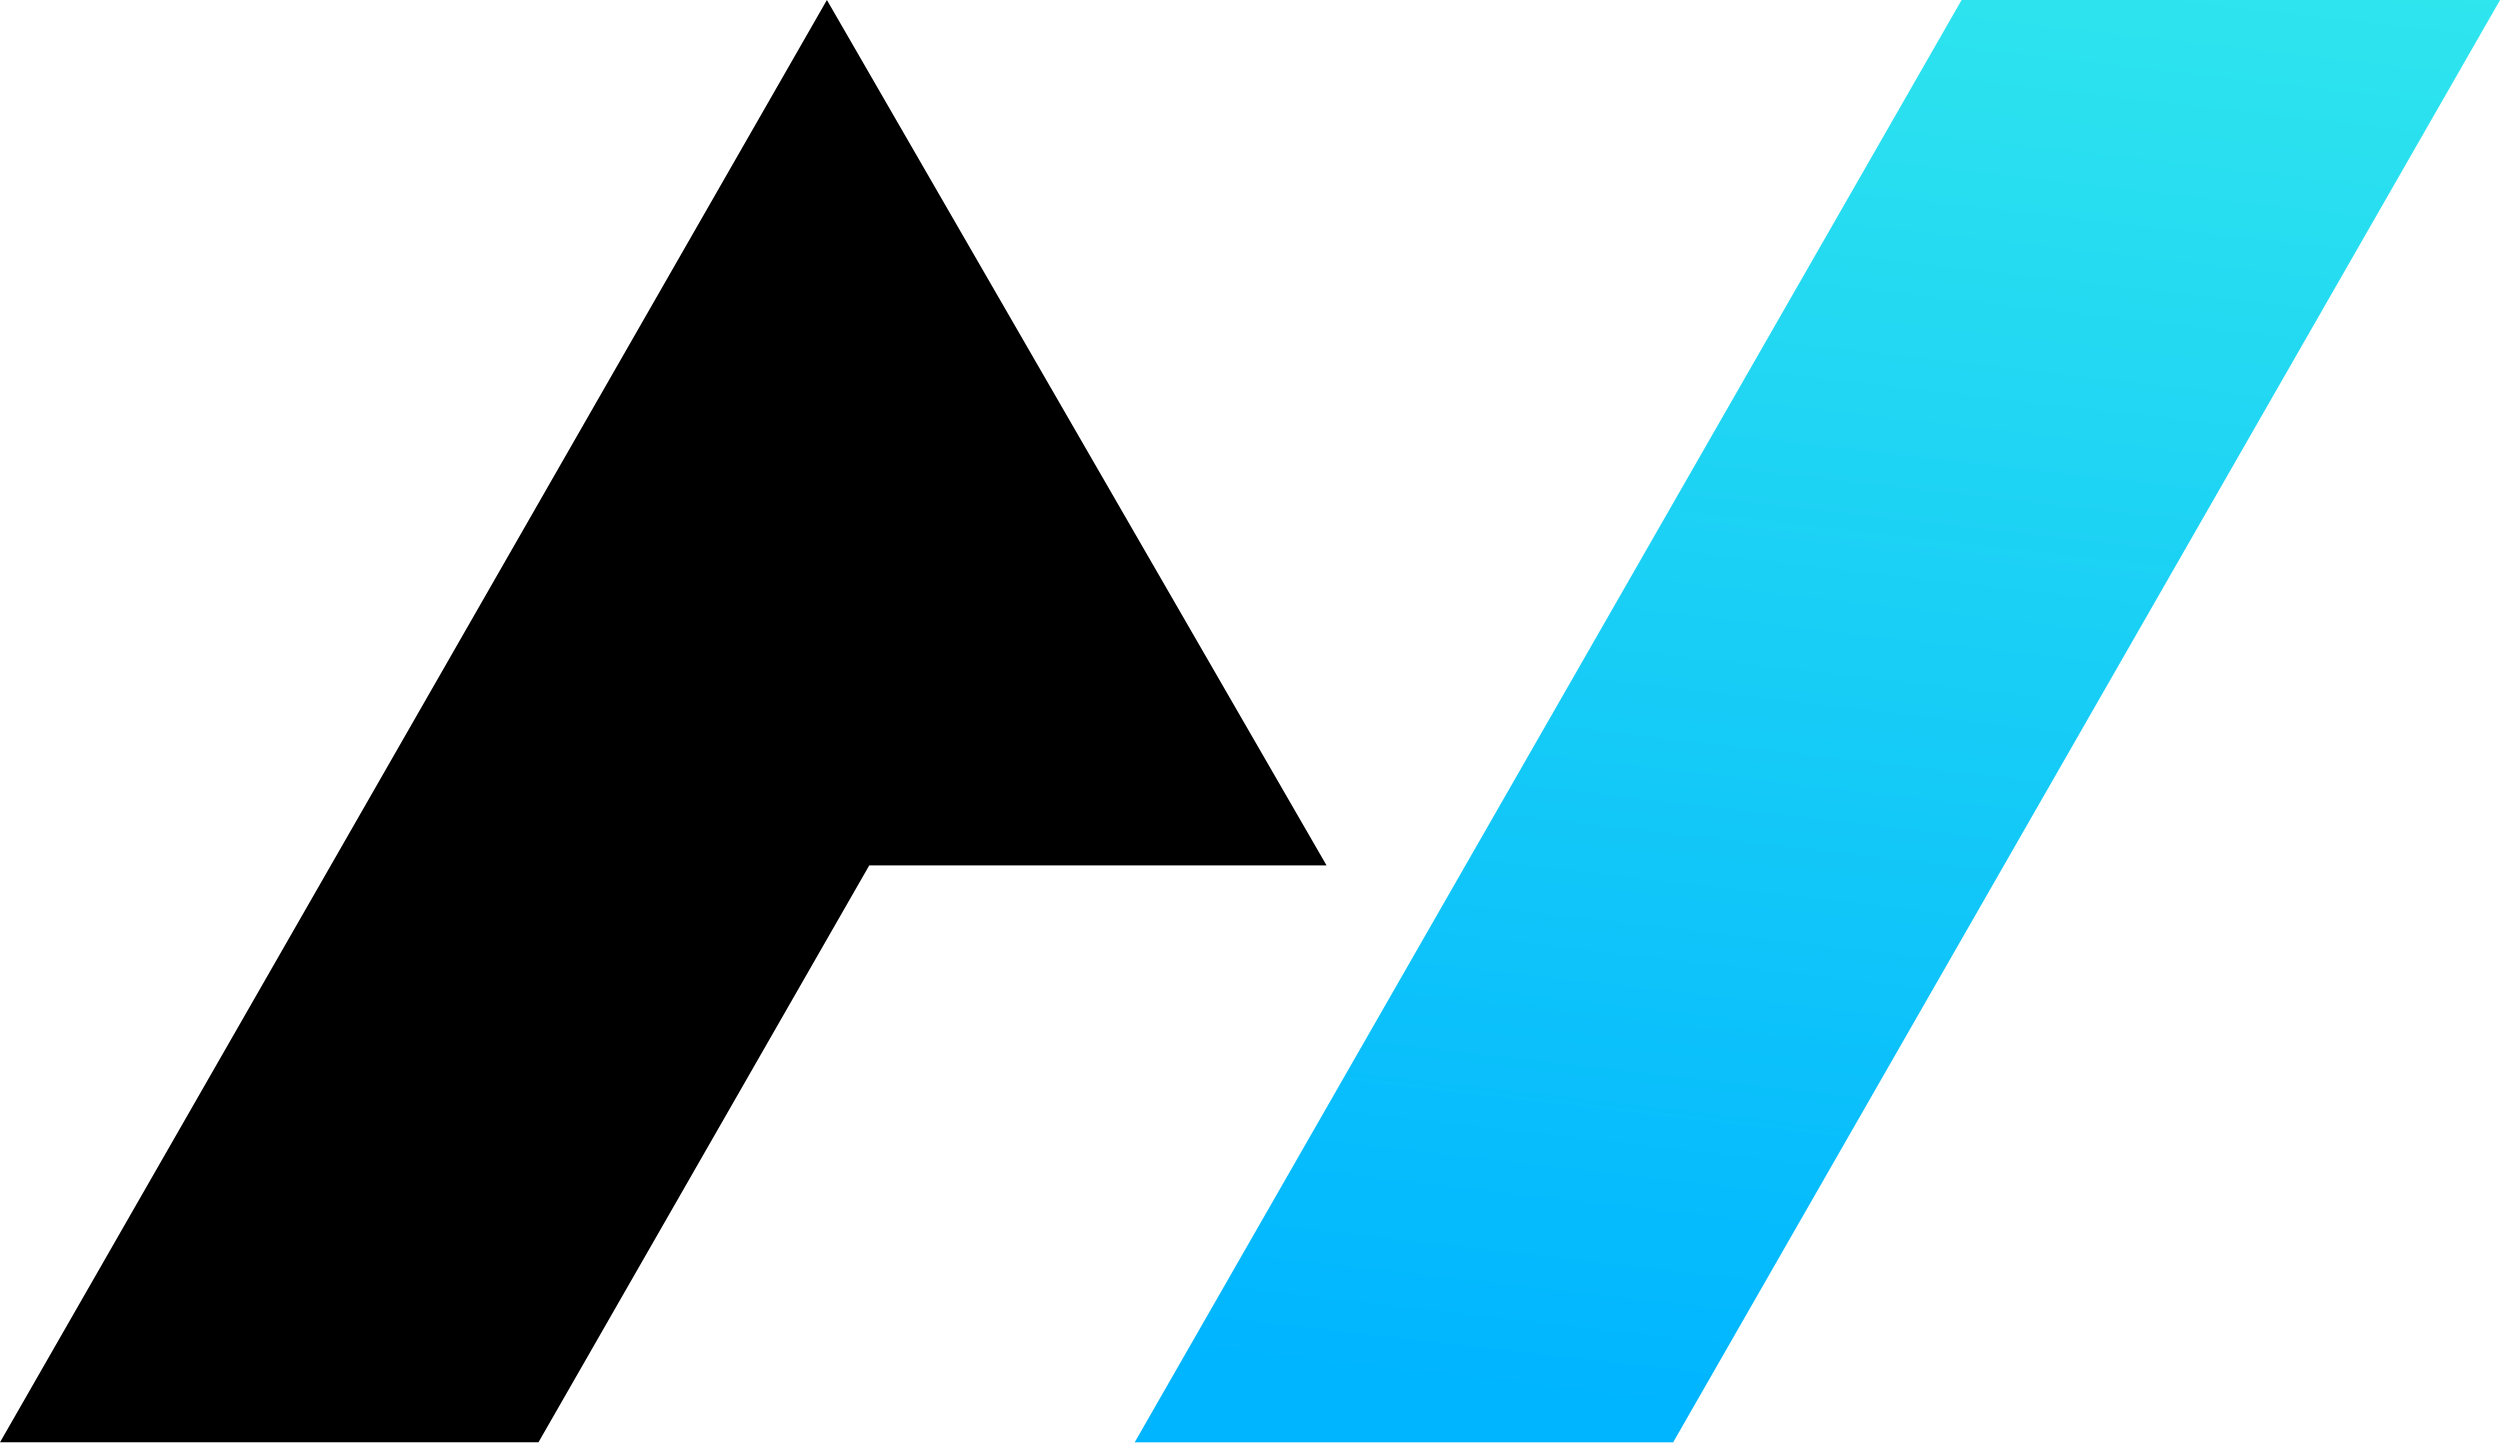
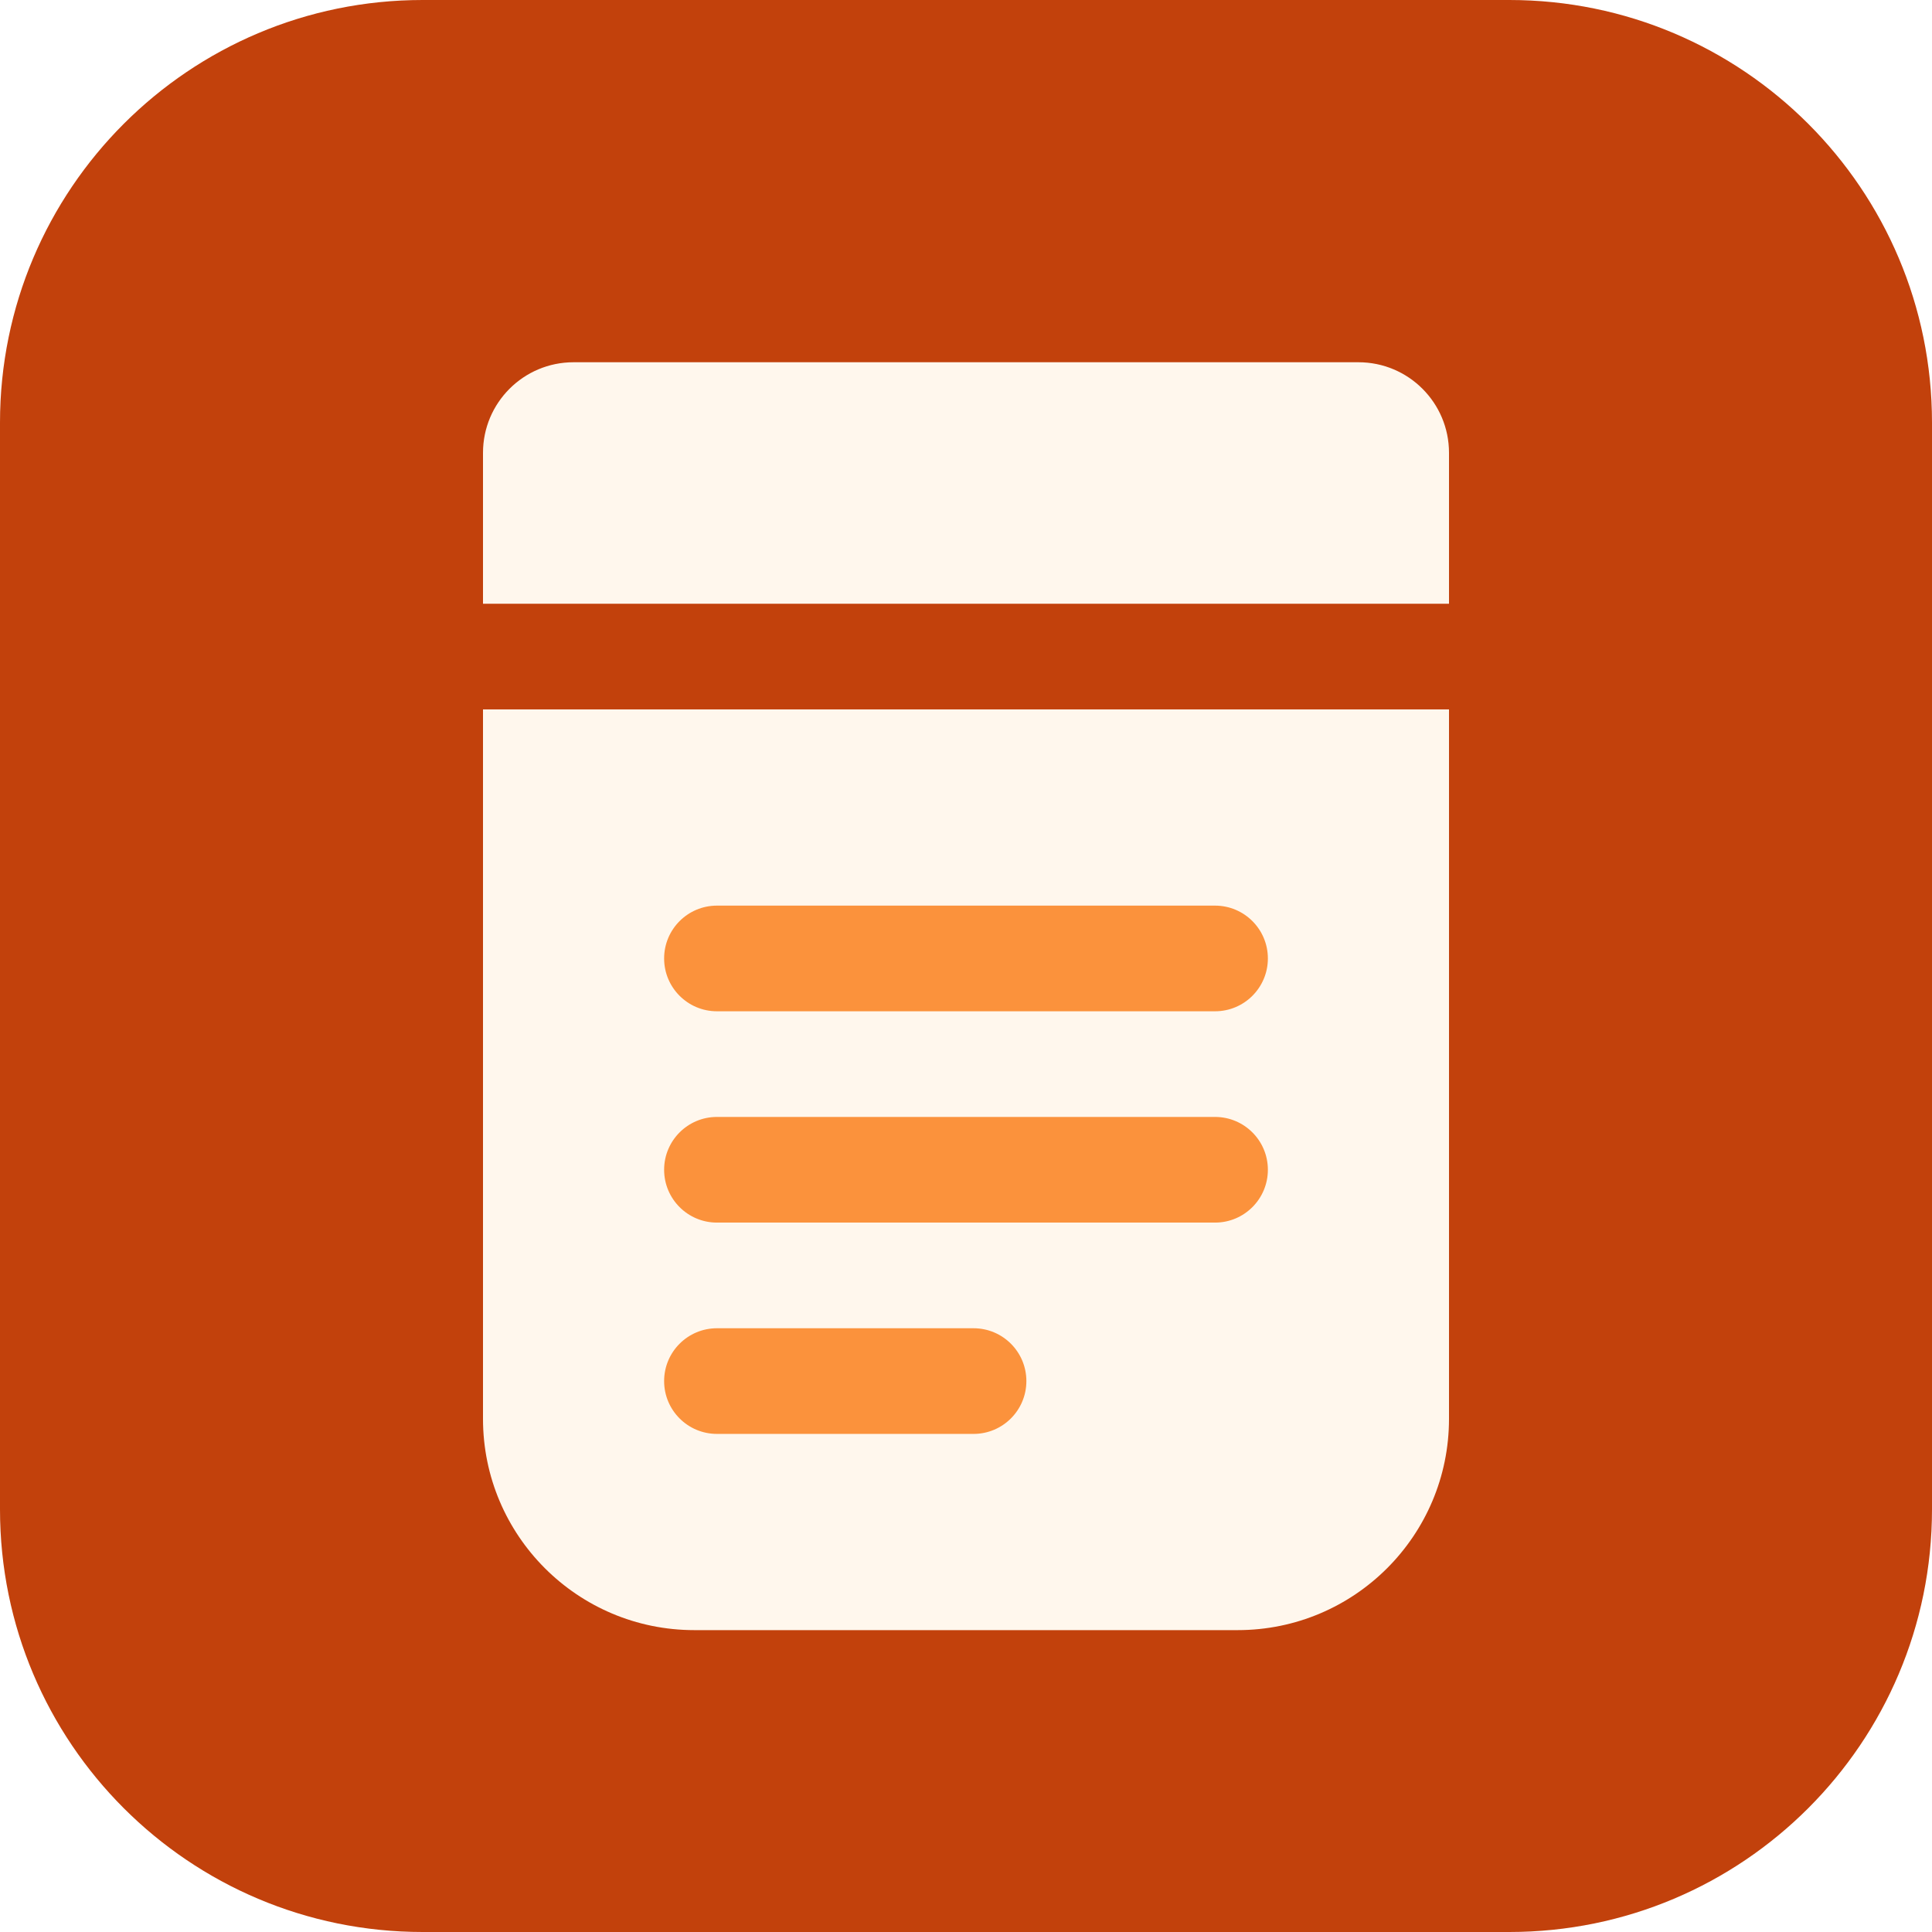
- <svg xmlns="http://www.w3.org/2000/svg" width="135" height="78" viewBox="0 0 135 78" fill="none">
-   <path d="M29.077 77.884H0L17.865 46.73L44.653 0L71.633 46.73H46.941L29.077 77.884Z" fill="black" />
-   <path d="M105.927 0H135.004L90.35 77.885H61.273L105.927 0Z" fill="url(#paint0_linear_3201_52)" />
-   <defs>
-     <linearGradient id="paint0_linear_3201_52" x1="120.44" y1="79.909" x2="134.616" y2="-44.322" gradientUnits="userSpaceOnUse">
-       <stop stop-color="#00B5FF" />
-       <stop offset="1" stop-color="#48FFE4" />
-     </linearGradient>
-   </defs>
+ <svg xmlns="http://www.w3.org/2000/svg" width="512" height="512" viewBox="0 0 64 64">
+   <rect width="64" height="64" rx="14" fill="#C2410C" />
+   <path d="M19 12h26a3 3 0 0 1 3 3v32a7 7 0 0 1-7 7H23a7 7 0 0 1-7-7V15a3 3 0 0 1 3-3z" fill="#FFF7ED" />
+   <rect x="16" y="20" width="32" height="3.5" fill="#C2410C" />
+   <rect x="22" y="30" width="20" height="3.5" rx="1.75" fill="#FB923C" />
+   <rect x="22" y="37" width="20" height="3.5" rx="1.75" fill="#FB923C" />
+   <rect x="22" y="44" width="12" height="3.5" rx="1.75" fill="#FB923C" />
</svg>
